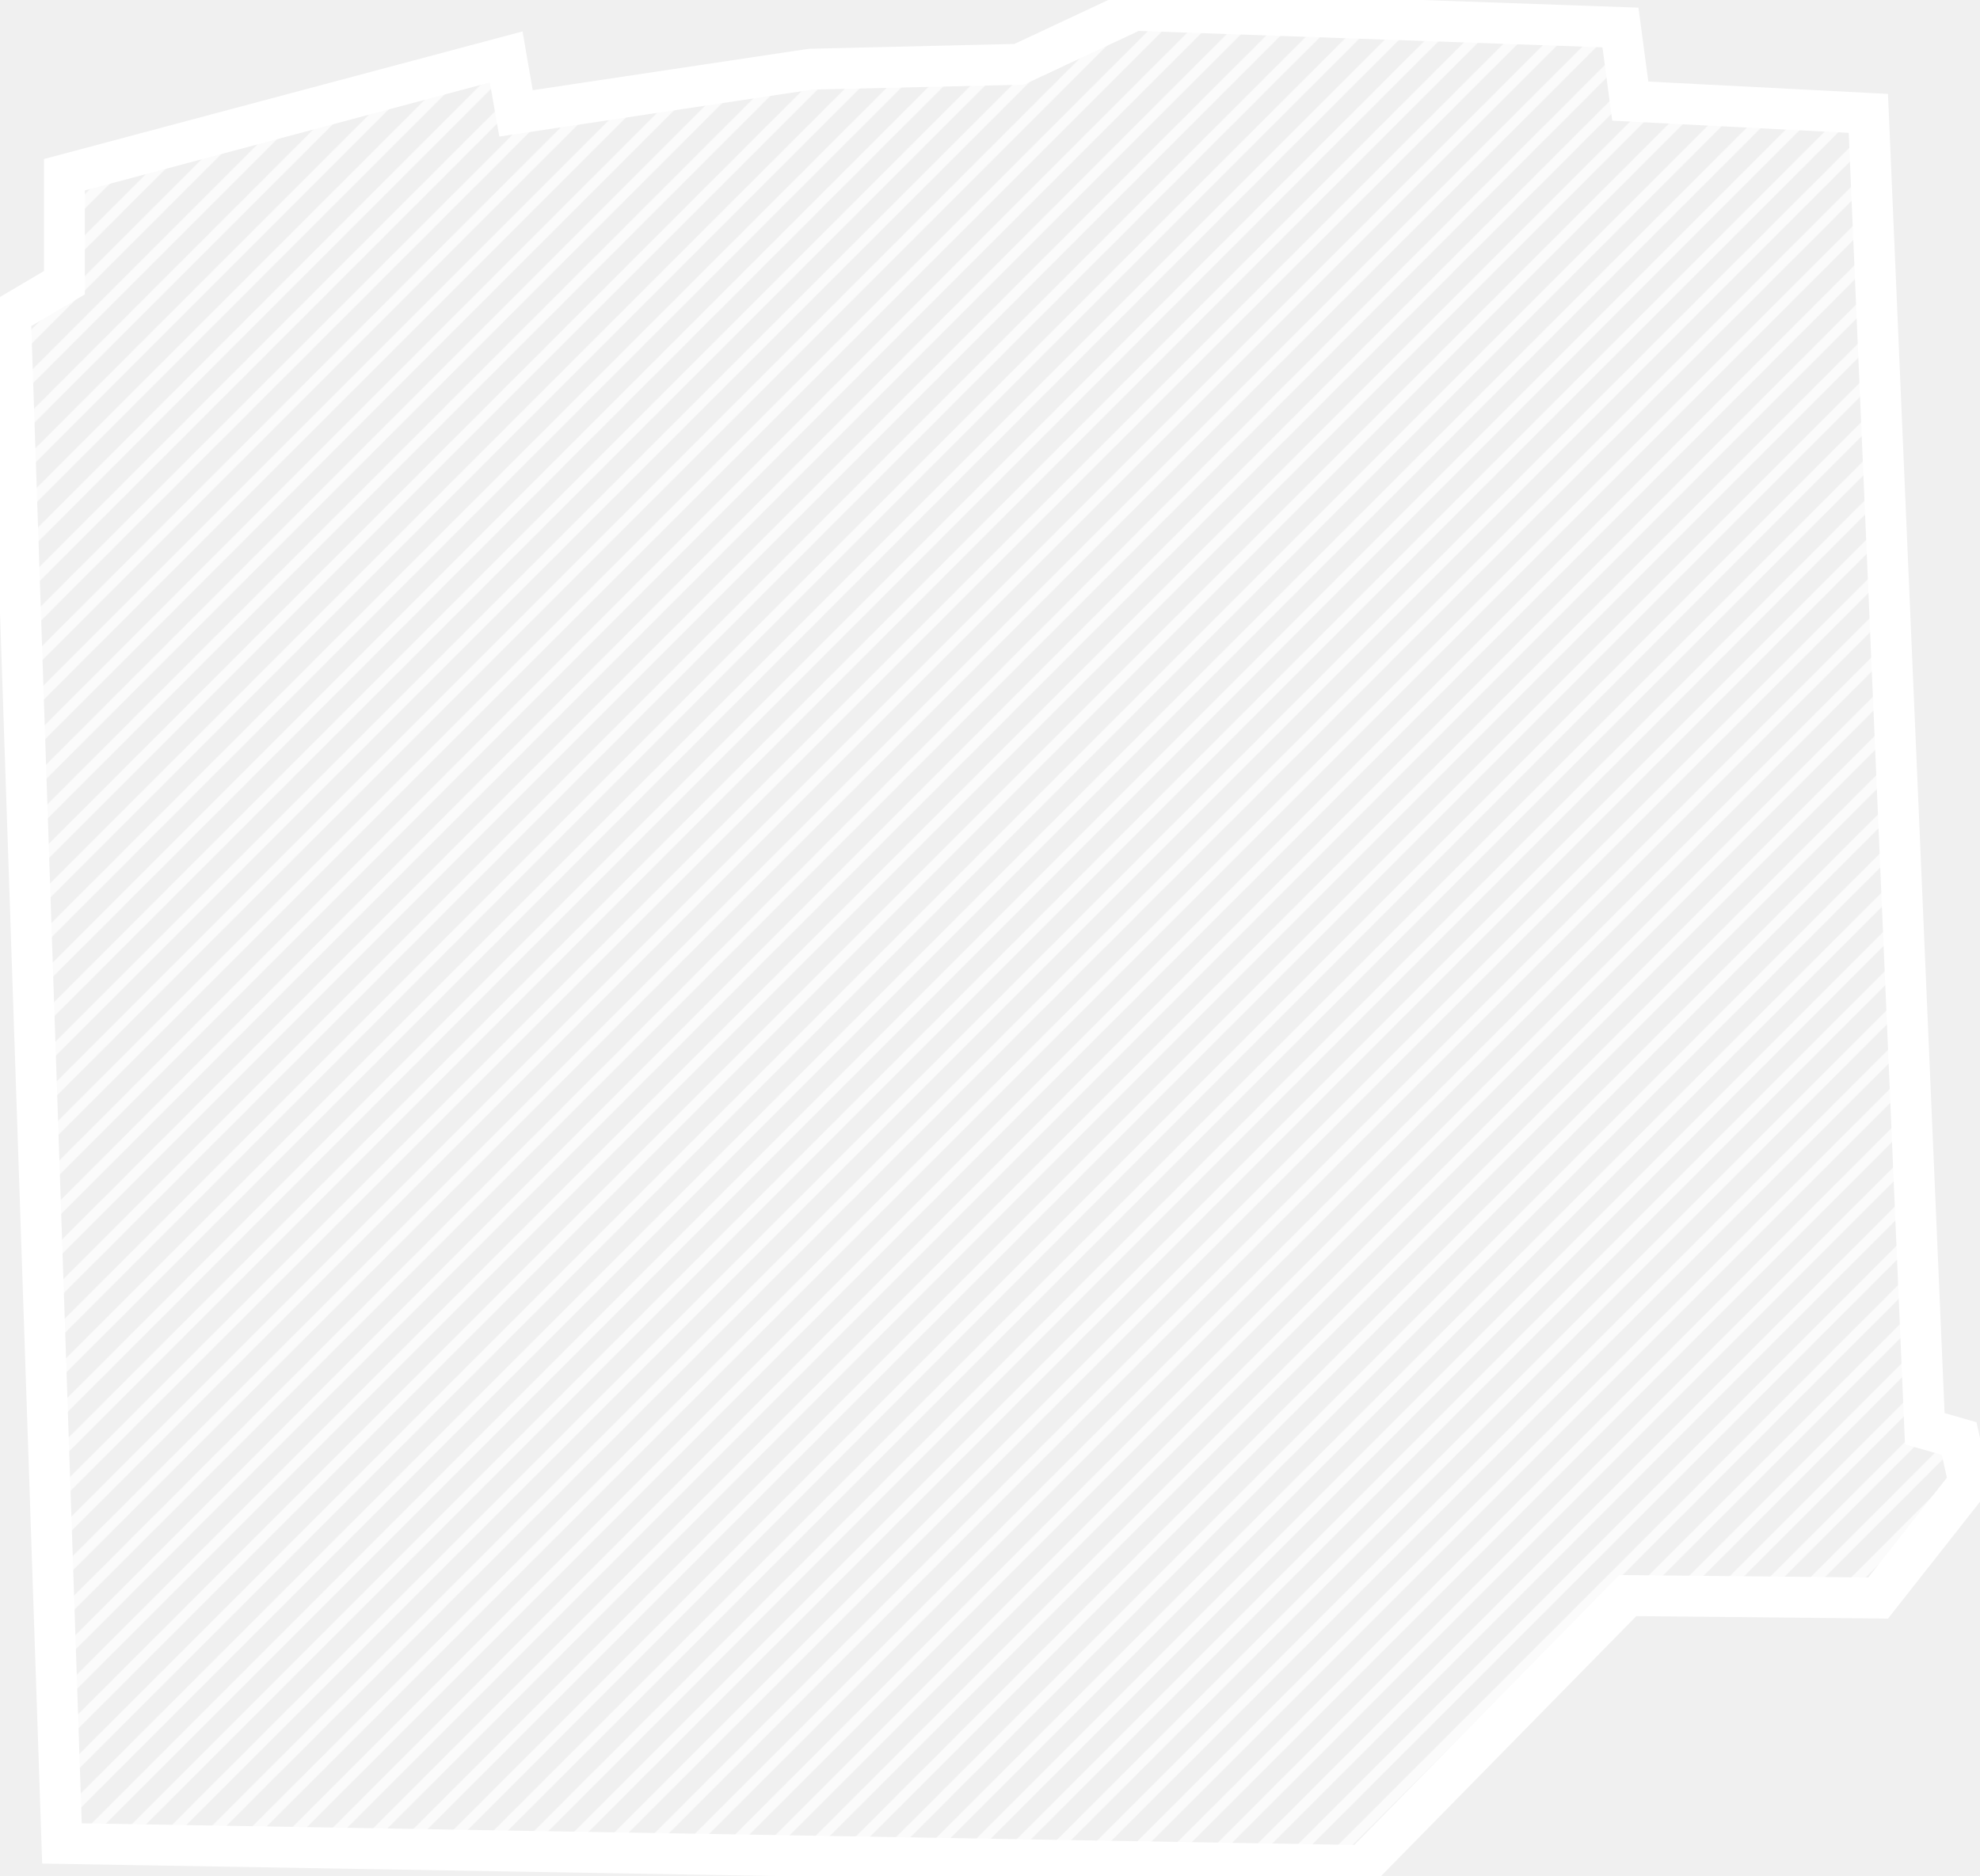
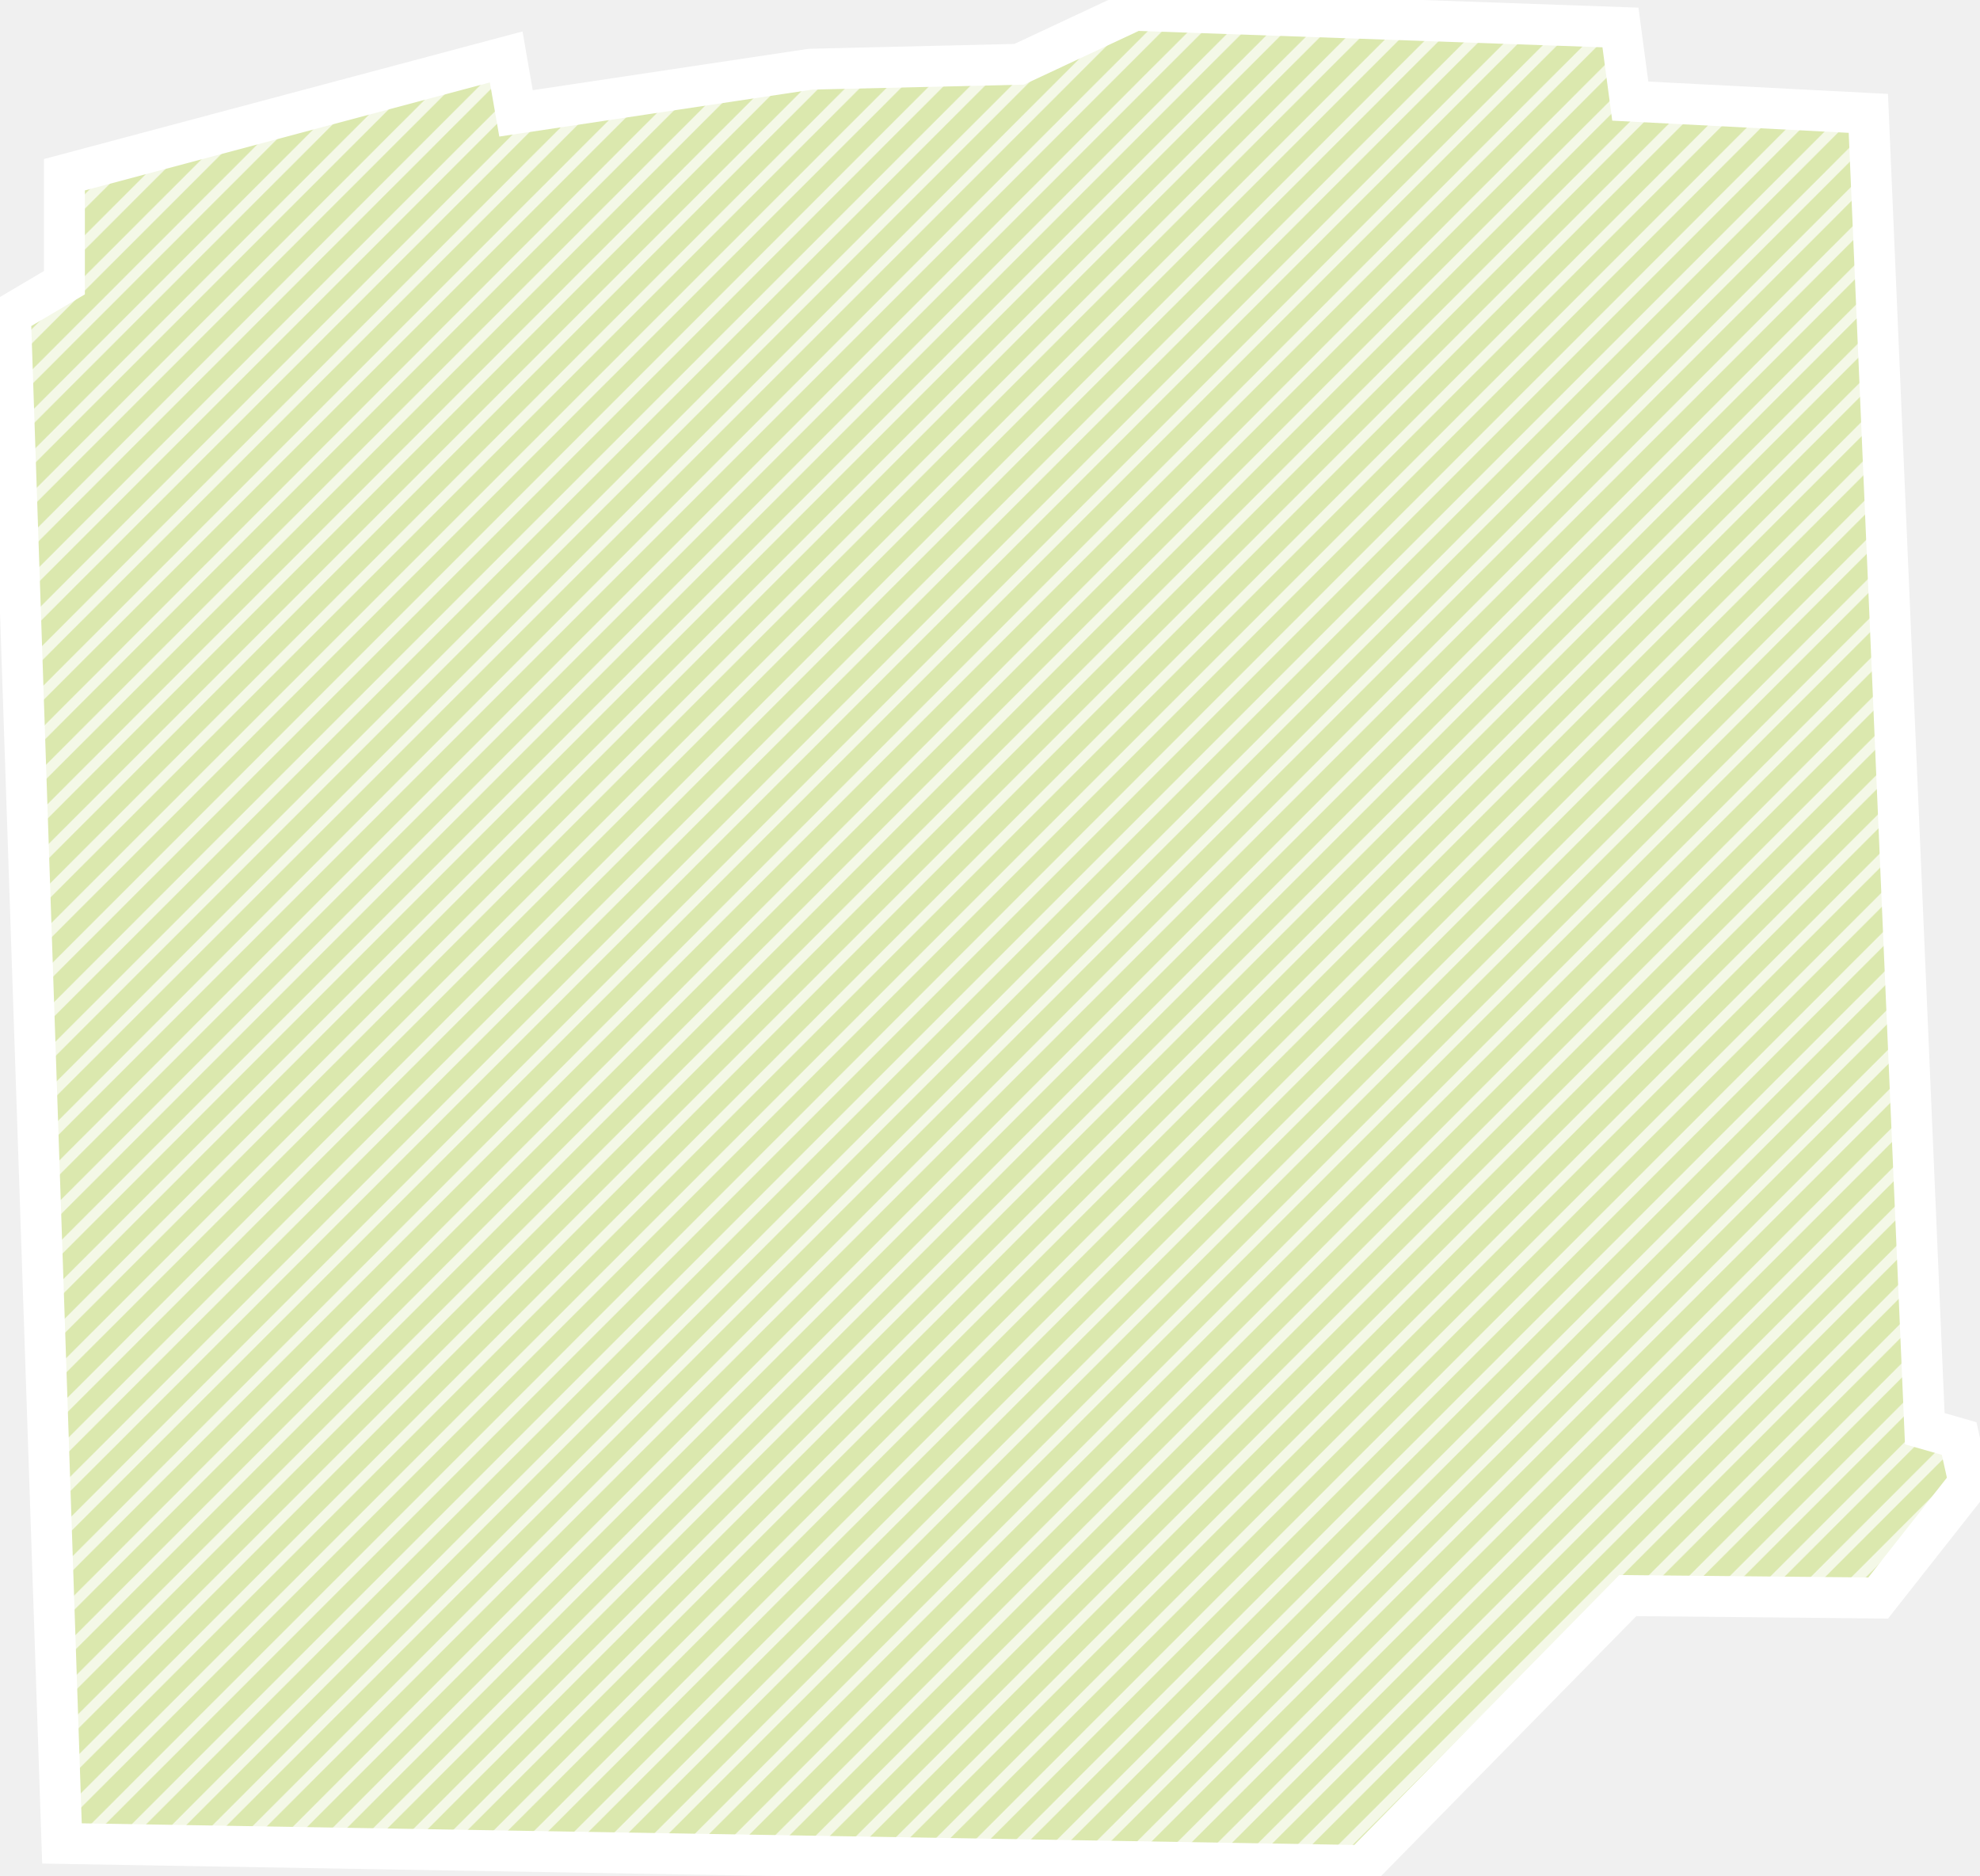
<svg xmlns="http://www.w3.org/2000/svg" version="1.1" x="0px" y="0px" viewBox="0 0 193.618 183.455" style="enable-background:new 0 0 193.618 183.455;" xml:space="preserve">
  <defs>
    <pattern id="linesPattern" patternUnits="userSpaceOnUse" width="4" height="4">
-       <rect width="4" height="4" fill="#bbdb4a" style="opacity:0.4;height:auto;overflow-x:visible;overflow-y:visible;width:auto;perspective-origin:0px 0px;-webkit-perspective-origin:0px 0px;transform-origin:0px 0px;-webkit-transform-origin:0px 0px;fill:#bbdb4a;" />
-       <path d="M 0,4 l 4,-4 M -1,1 l 2,-2 M 3,5 l 2,-2" stroke-width="1" shape-rendering="auto" stroke="#ffffff" stroke-linecap="square" style="opacity:0.7;height:auto;overflow-x:visible;overflow-y:visible;width:auto;perspective-origin:0px 0px;-webkit-perspective-origin:0px 0px;transform-origin:0px 0px;-webkit-transform-origin:0px 0px;stroke:#ffffff;stroke-linecap:square;stroke-width:1px;" />
+       <rect width="4" height="4" fill="#bbdb4a" style="opacity:0.4;overflow-x:visible;overflow-y:visible;perspective-origin:0px 0px;-webkit-perspective-origin:0px 0px;transform-origin:0px 0px;-webkit-transform-origin:0px 0px;fill:#bbdb4a;" />
+       <path d="M 0,4 l 4,-4 M -1,1 l 2,-2 M 3,5 l 2,-2" stroke-width="1" shape-rendering="auto" stroke="#ffffff" stroke-linecap="square" style="opacity:0.7;overflow-x:visible;overflow-y:visible;perspective-origin:0px 0px;-webkit-perspective-origin:0px 0px;transform-origin:0px 0px;-webkit-transform-origin:0px 0px;stroke:#ffffff;stroke-linecap:square;stroke-width:1px;" />
    </pattern>
  </defs>
  <g>
    <path style="fill-rule:evenodd;clip-rule:evenodd;fill:url(#linesPattern);stroke:#ffffff;stroke-width:4;stroke-miterlimit:10;" d="   M133.259,182.448l-127.2-2.16l-5.04-149.52l5.28-3.12v-10.56l43.2-11.52l0.96,5.52l28.8-4.32l20.4-0.48l11.28-5.28l47.52,1.68   l0.96,7.2l23.28,1.2l5.52,128.64l3.36,0.96l0.96,4.32l-8.88,11.28l-24.48-0.24L133.259,182.448z" />
  </g>
</svg>
